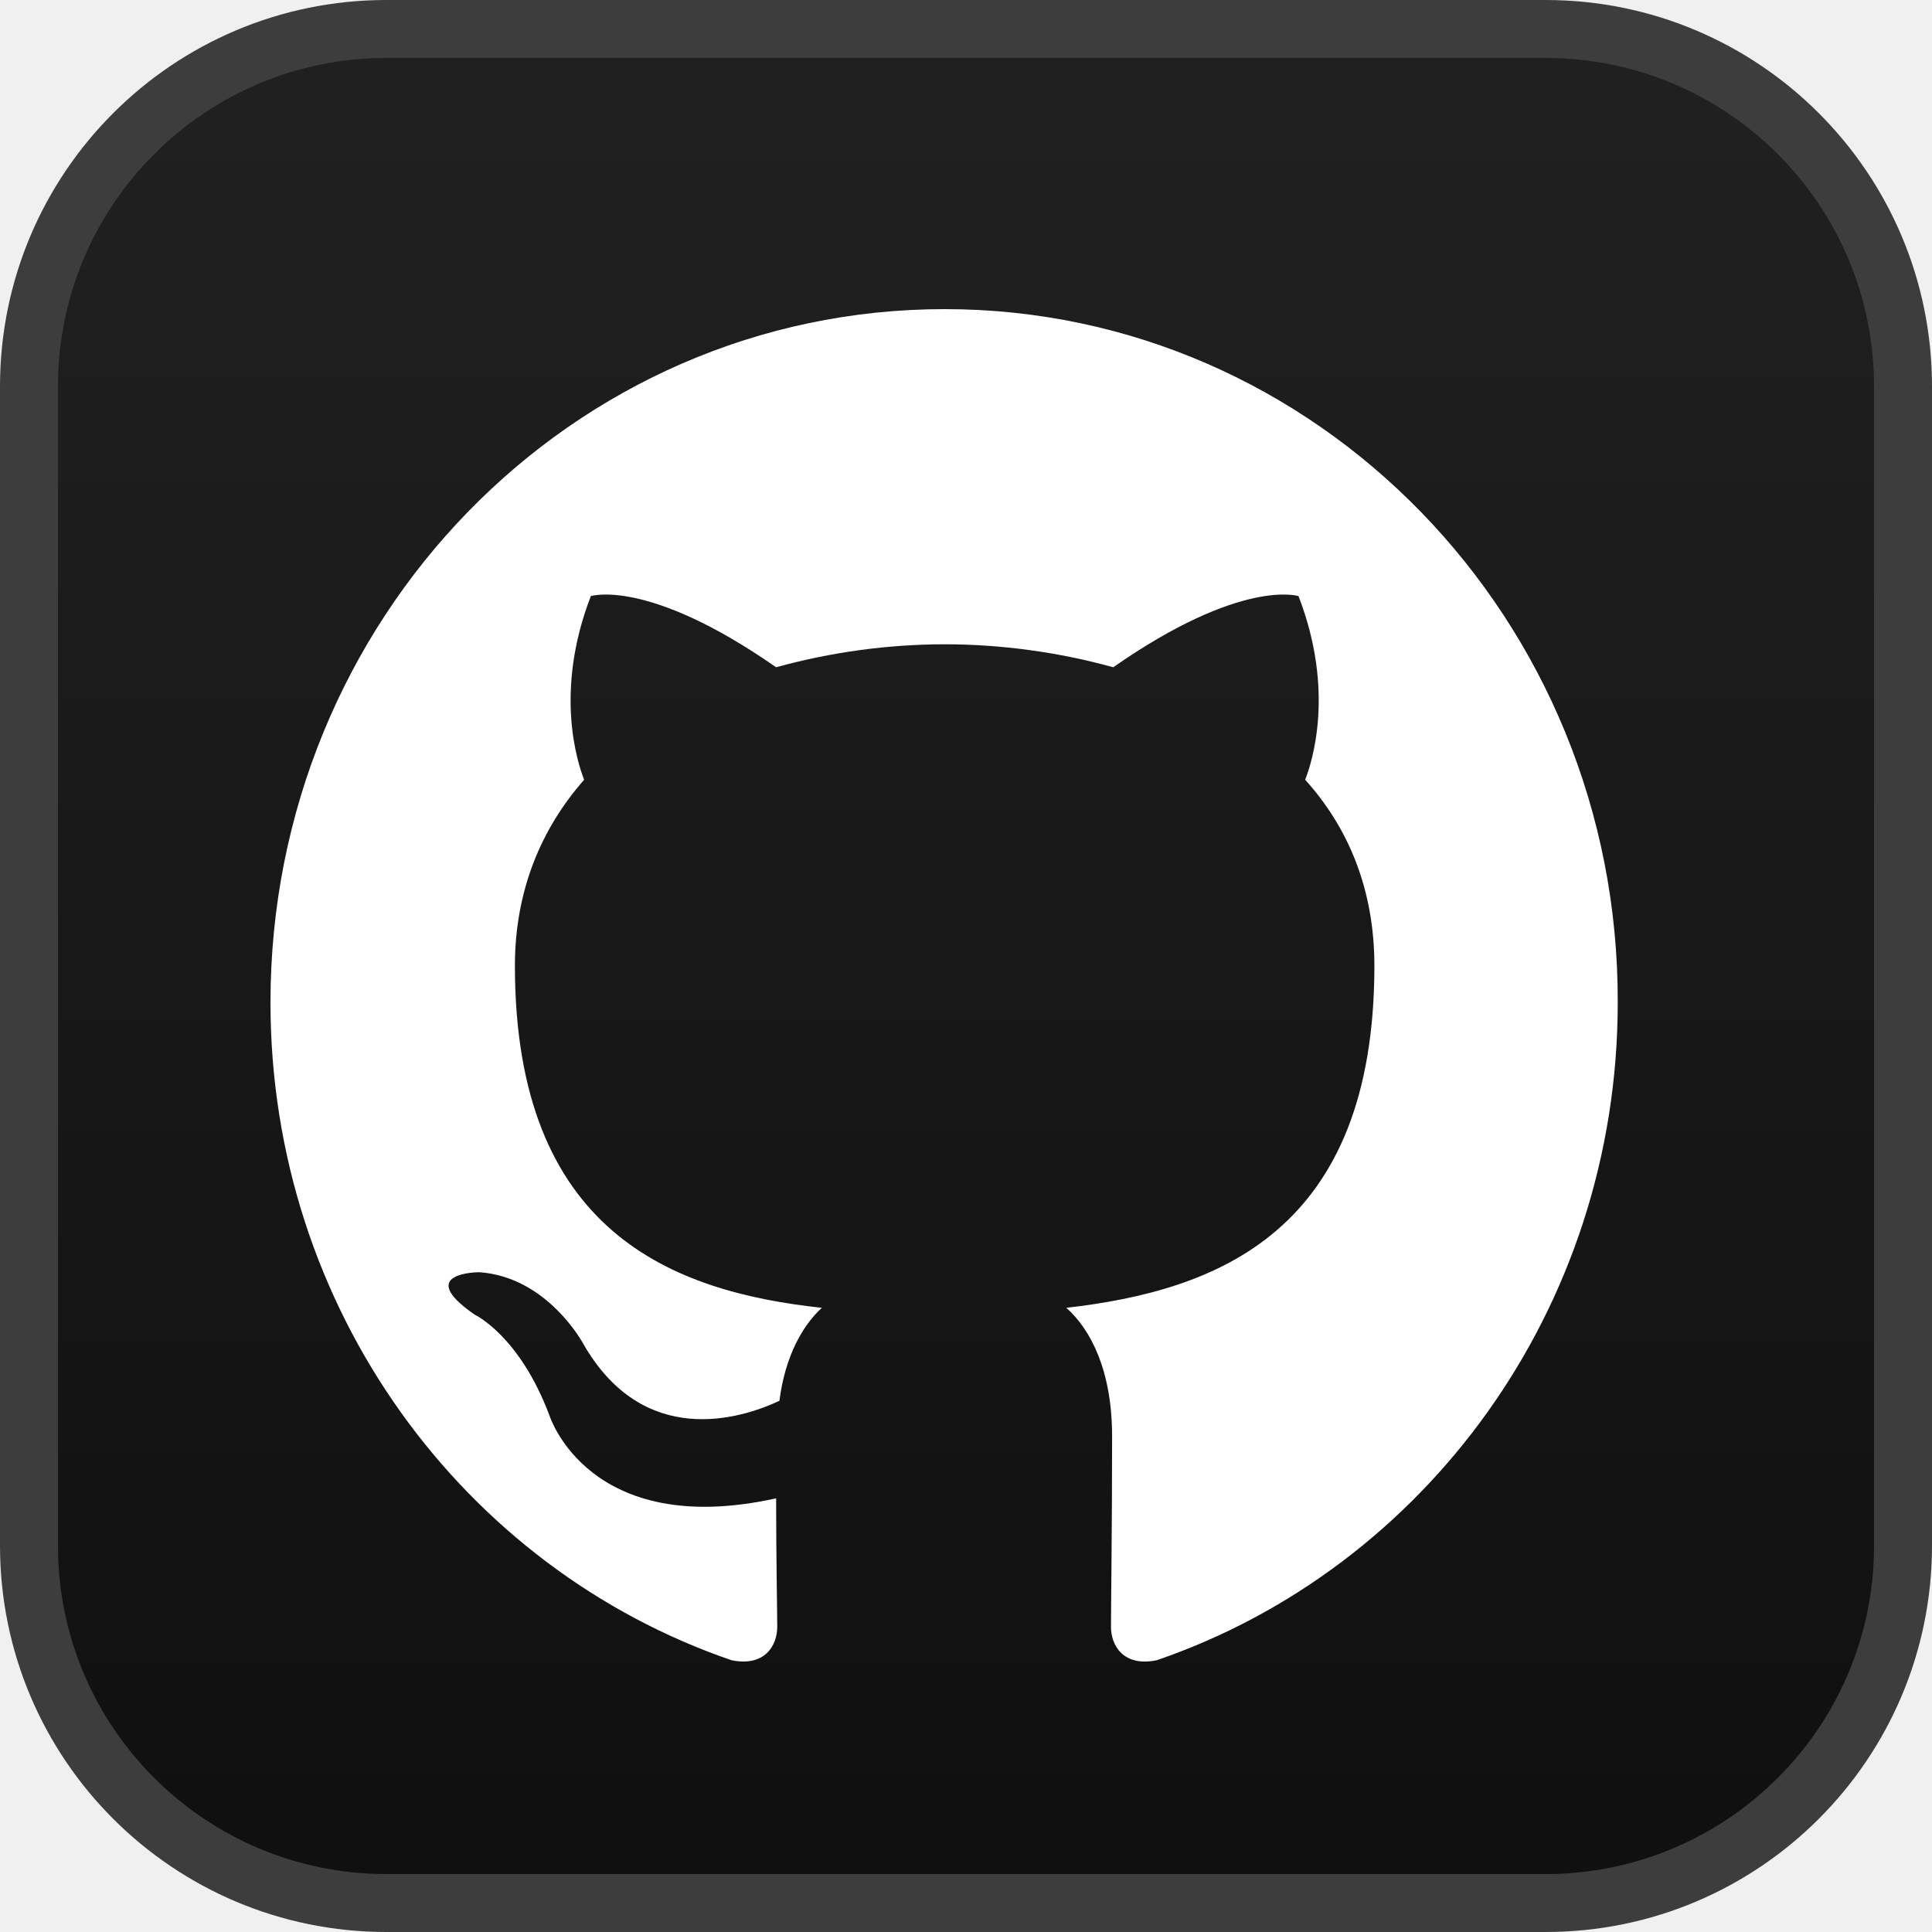
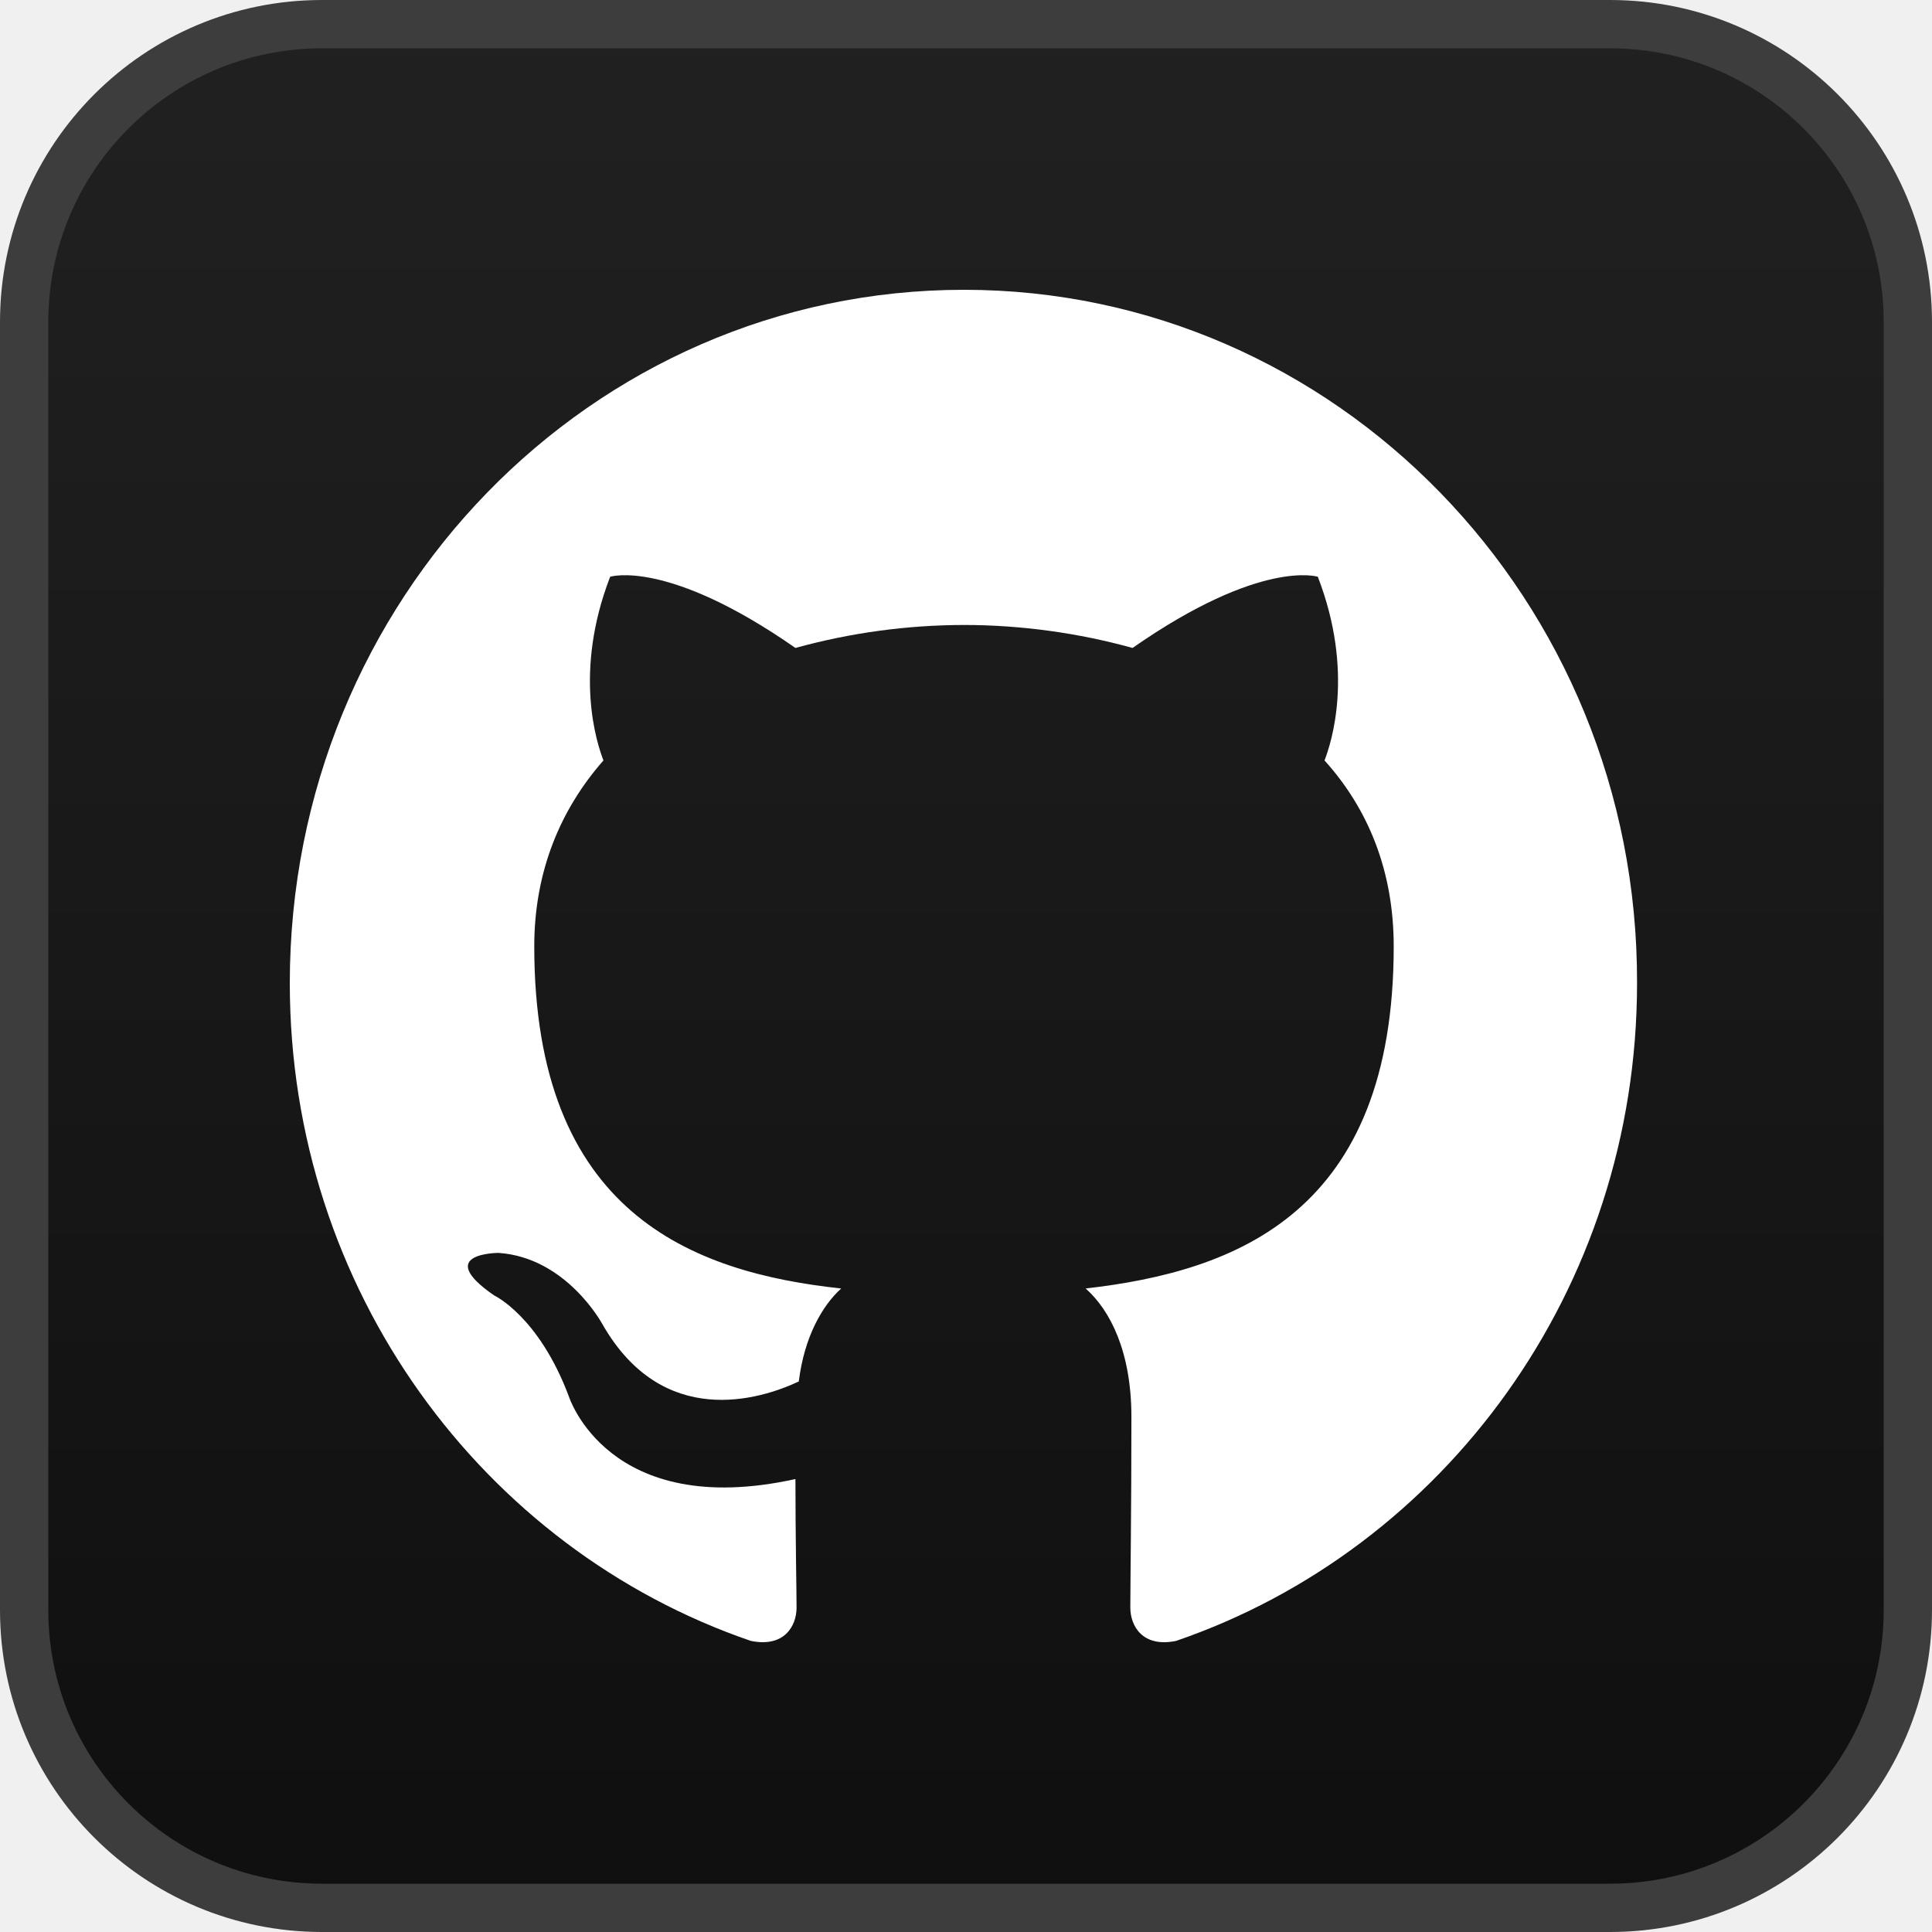
- <svg xmlns="http://www.w3.org/2000/svg" width="50" height="50" viewBox="0 0 50 50" fill="none">
-   <rect x="0.75" y="0.75" width="48.5" height="48.5" rx="9.25" fill="url(#paint0_linear_1868_8)" />
-   <rect x="0.75" y="0.75" width="48.5" height="48.5" rx="9.25" stroke="#3D3D3D" stroke-width="1.5" />
+ <svg xmlns="http://www.w3.org/2000/svg" width="60" height="60" viewBox="0 0 60 60" fill="none">
+   <rect x="0.75" y="0.75" width="58.5" height="58.5" rx="9.25" fill="url(#paint0_linear_1868_8)" />
+   <rect x="0.75" y="0.75" width="58.5" height="58.5" rx="9.25" stroke="#3D3D3D" stroke-width="1.5" />
  <g clip-path="url(#clip0_1868_8)">
-     <path fill-rule="evenodd" clip-rule="evenodd" d="M24.448 8C14.8 8 7 16.021 7 25.944C7 33.876 11.998 40.59 18.93 42.966C19.797 43.145 20.115 42.58 20.115 42.105C20.115 41.689 20.086 40.263 20.086 38.777C15.232 39.847 14.222 36.638 14.222 36.638C13.442 34.559 12.286 34.024 12.286 34.024C10.697 32.925 12.402 32.925 12.402 32.925C14.164 33.044 15.089 34.767 15.089 34.767C16.648 37.5 19.161 36.728 20.172 36.252C20.317 35.094 20.779 34.292 21.27 33.846C17.399 33.43 13.326 31.885 13.326 24.993C13.326 23.032 14.019 21.428 15.117 20.18C14.944 19.735 14.337 17.893 15.291 15.427C15.291 15.427 16.764 14.951 20.086 17.269C21.508 16.876 22.975 16.676 24.448 16.674C25.921 16.674 27.423 16.883 28.81 17.269C32.132 14.951 33.605 15.427 33.605 15.427C34.559 17.893 33.951 19.735 33.778 20.18C34.905 21.428 35.569 23.032 35.569 24.993C35.569 31.885 31.496 33.4 27.596 33.846C28.232 34.41 28.781 35.48 28.781 37.173C28.781 39.58 28.752 41.511 28.752 42.105C28.752 42.58 29.07 43.145 29.936 42.967C36.869 40.589 41.867 33.876 41.867 25.944C41.895 16.021 34.067 8 24.448 8Z" fill="white" />
+     <path fill-rule="evenodd" clip-rule="evenodd" d="M29.937 9C18.36 9 9 18.625 9 30.532C9 40.051 14.997 48.108 23.316 50.959C24.357 51.174 24.738 50.496 24.738 49.926C24.738 49.427 24.703 47.716 24.703 45.933C18.879 47.217 17.666 43.366 17.666 43.366C16.73 40.871 15.343 40.229 15.343 40.229C13.437 38.91 15.482 38.91 15.482 38.91C17.597 39.053 18.706 41.12 18.706 41.12C20.578 44.4 23.594 43.473 24.807 42.903C24.98 41.512 25.535 40.55 26.124 40.015C21.479 39.516 16.592 37.662 16.592 29.391C16.592 27.039 17.423 25.114 18.741 23.616C18.533 23.082 17.805 20.871 18.949 17.912C18.949 17.912 20.717 17.342 24.703 20.123C26.41 19.651 28.169 19.412 29.937 19.409C31.705 19.409 33.507 19.659 35.172 20.123C39.158 17.342 40.926 17.912 40.926 17.912C42.07 20.871 41.342 23.082 41.134 23.616C42.486 25.114 43.283 27.039 43.283 29.391C43.283 37.662 38.396 39.48 33.716 40.015C34.479 40.693 35.137 41.976 35.137 44.008C35.137 46.895 35.103 49.213 35.103 49.925C35.103 50.496 35.484 51.174 36.524 50.96C44.843 48.107 50.84 40.051 50.84 30.532C50.874 18.625 41.481 9 29.937 9Z" fill="white" />
  </g>
  <defs>
-     <linearGradient id="paint0_linear_1868_8" x1="25" y1="0" x2="25" y2="50" gradientUnits="userSpaceOnUse">
+     <linearGradient id="paint0_linear_1868_8" x1="30" y1="0" x2="30" y2="60" gradientUnits="userSpaceOnUse">
      <stop stop-color="#212121" />
      <stop offset="1" stop-color="#0F0F0F" />
    </linearGradient>
    <clipPath id="clip0_1868_8">
-       <rect width="35" height="35" fill="white" transform="translate(7 8)" />
+       <rect width="42" height="42" fill="white" transform="translate(9 9)" />
    </clipPath>
  </defs>
</svg>
